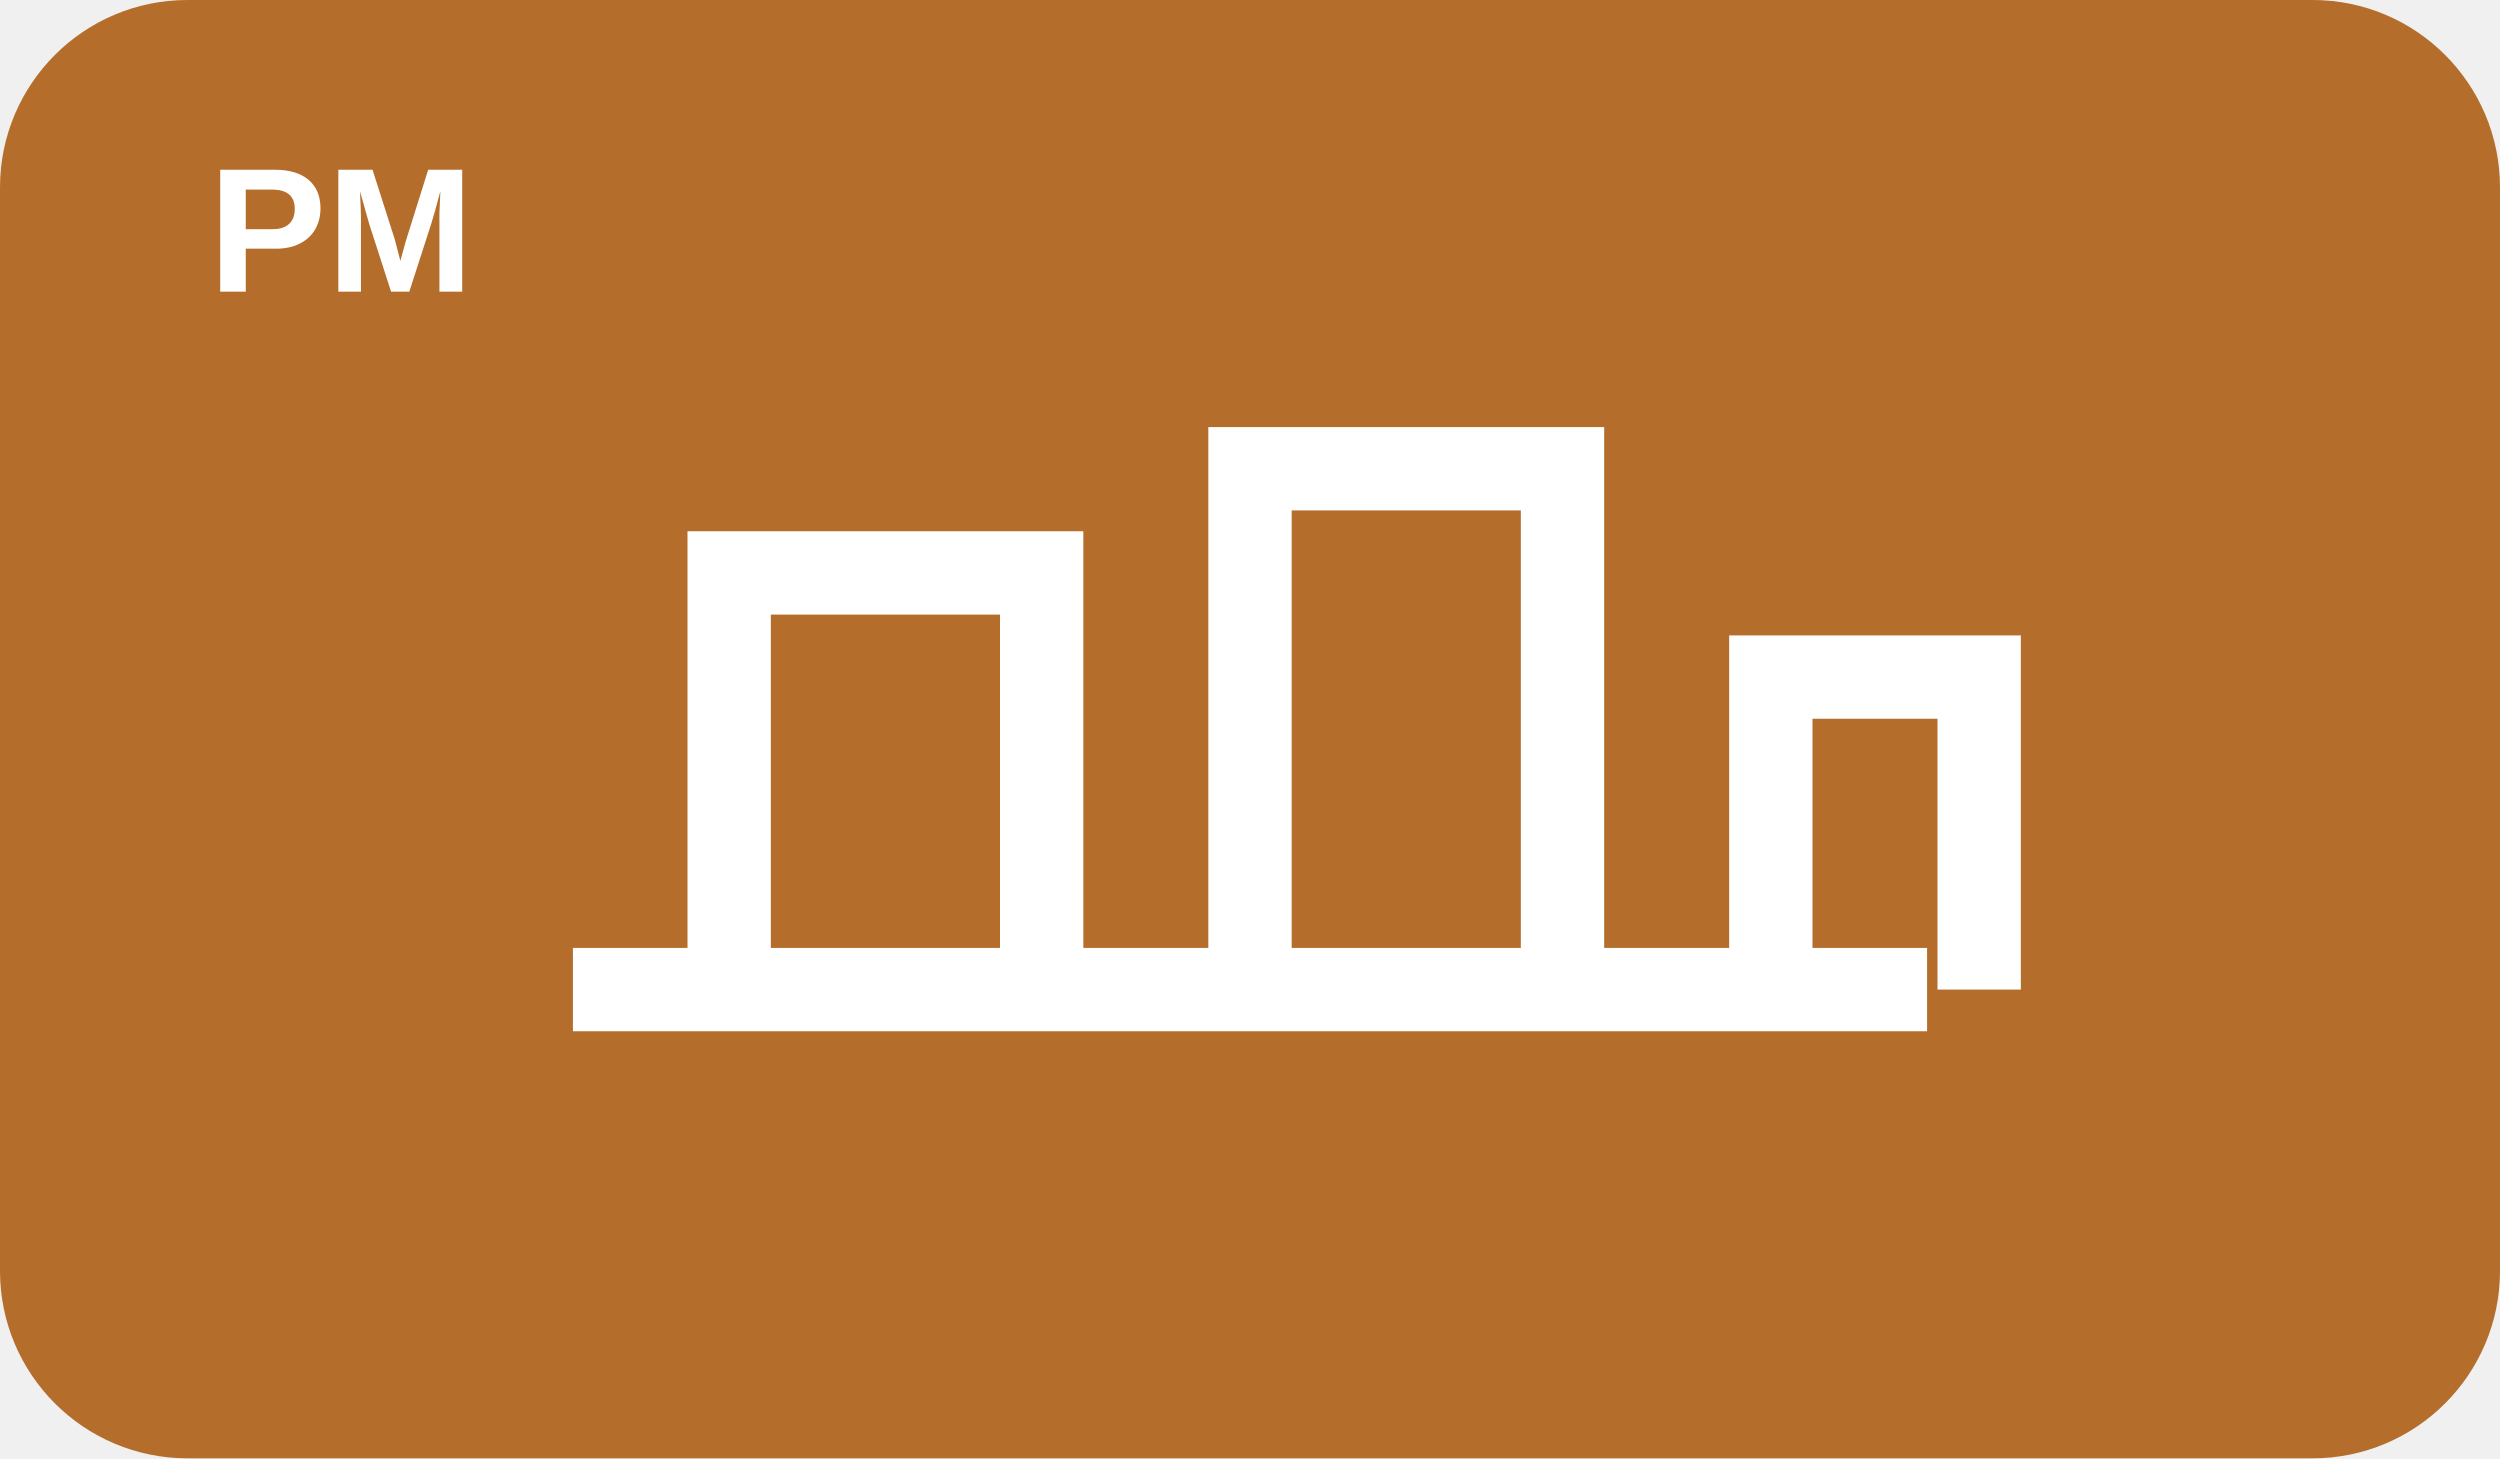
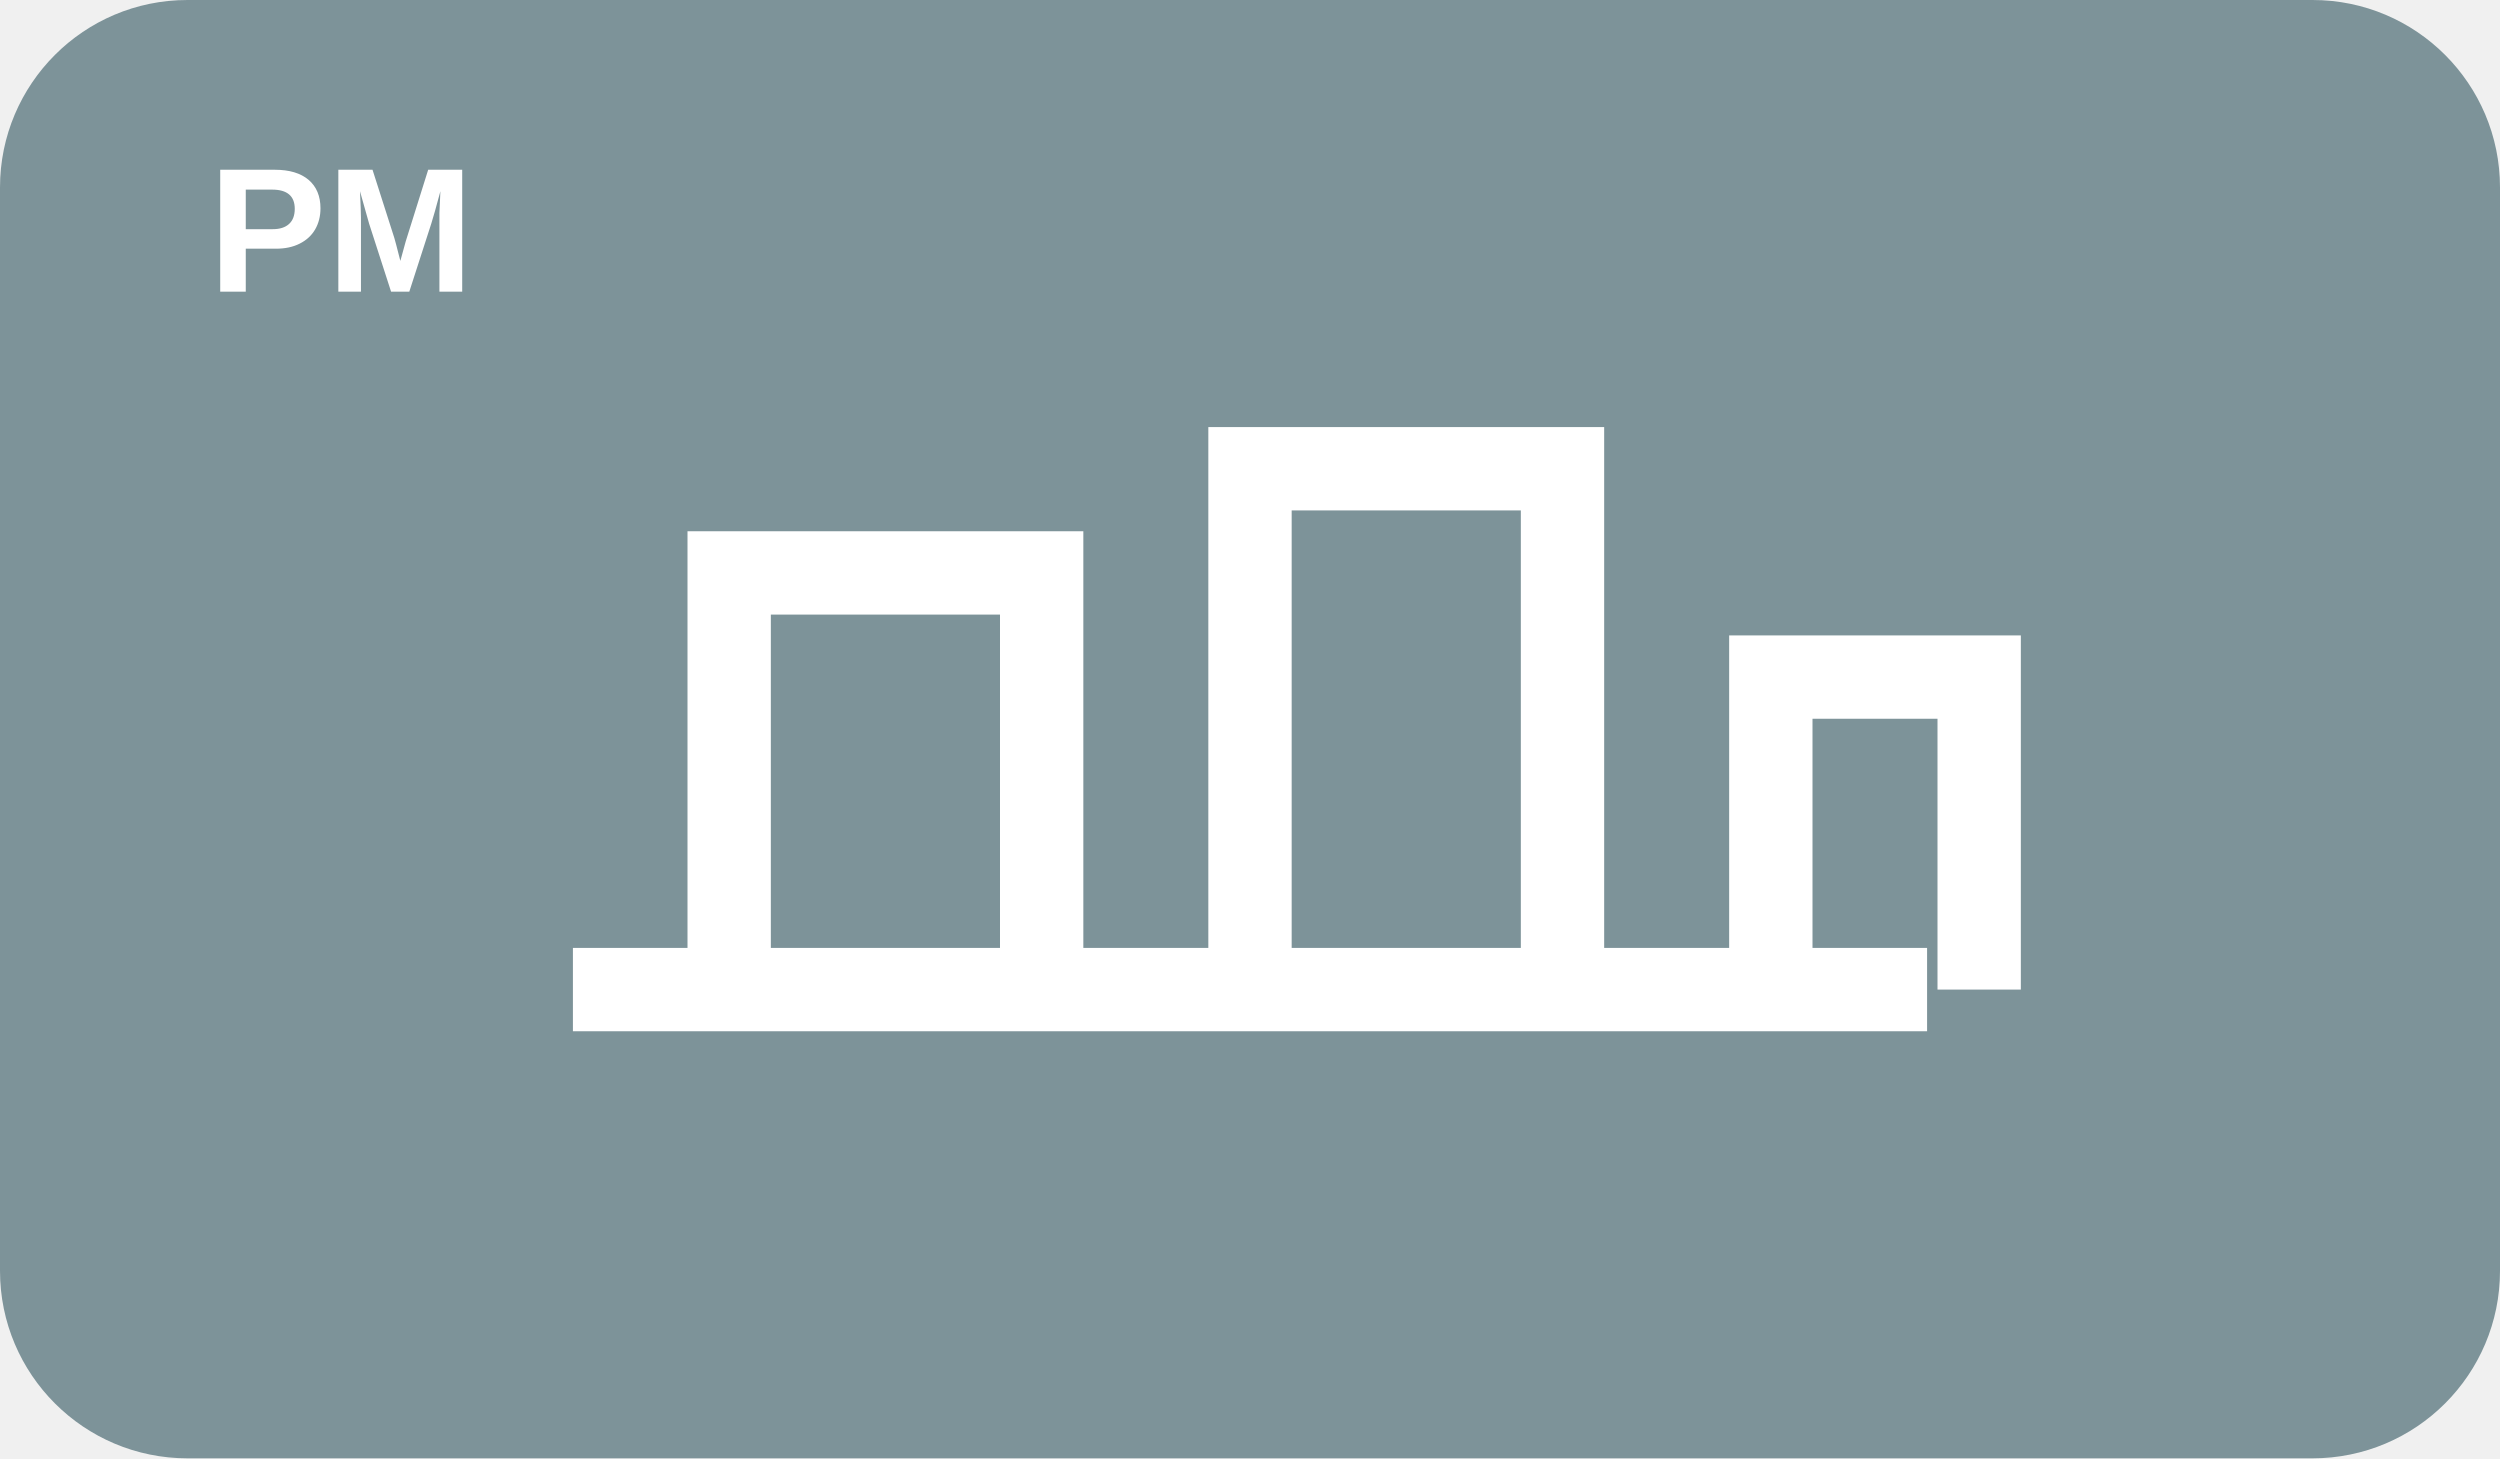
<svg xmlns="http://www.w3.org/2000/svg" viewBox="0 0 240 140">
-   <rect width="240" height="140" rx="18" fill="#b56d2b" />
+   <rect width="240" height="140" rx="18" fill="#7d9399" />
  <path d="M55 95h130M70 95V55h30v40m20 0V45h30v50m20 0V65h20v30" fill="none" stroke="#fff" stroke-width="8" />
  <text x="20" y="28" fill="#fff" font-family="Arial" font-size="17" font-weight="bold">PM</text>
</svg>
